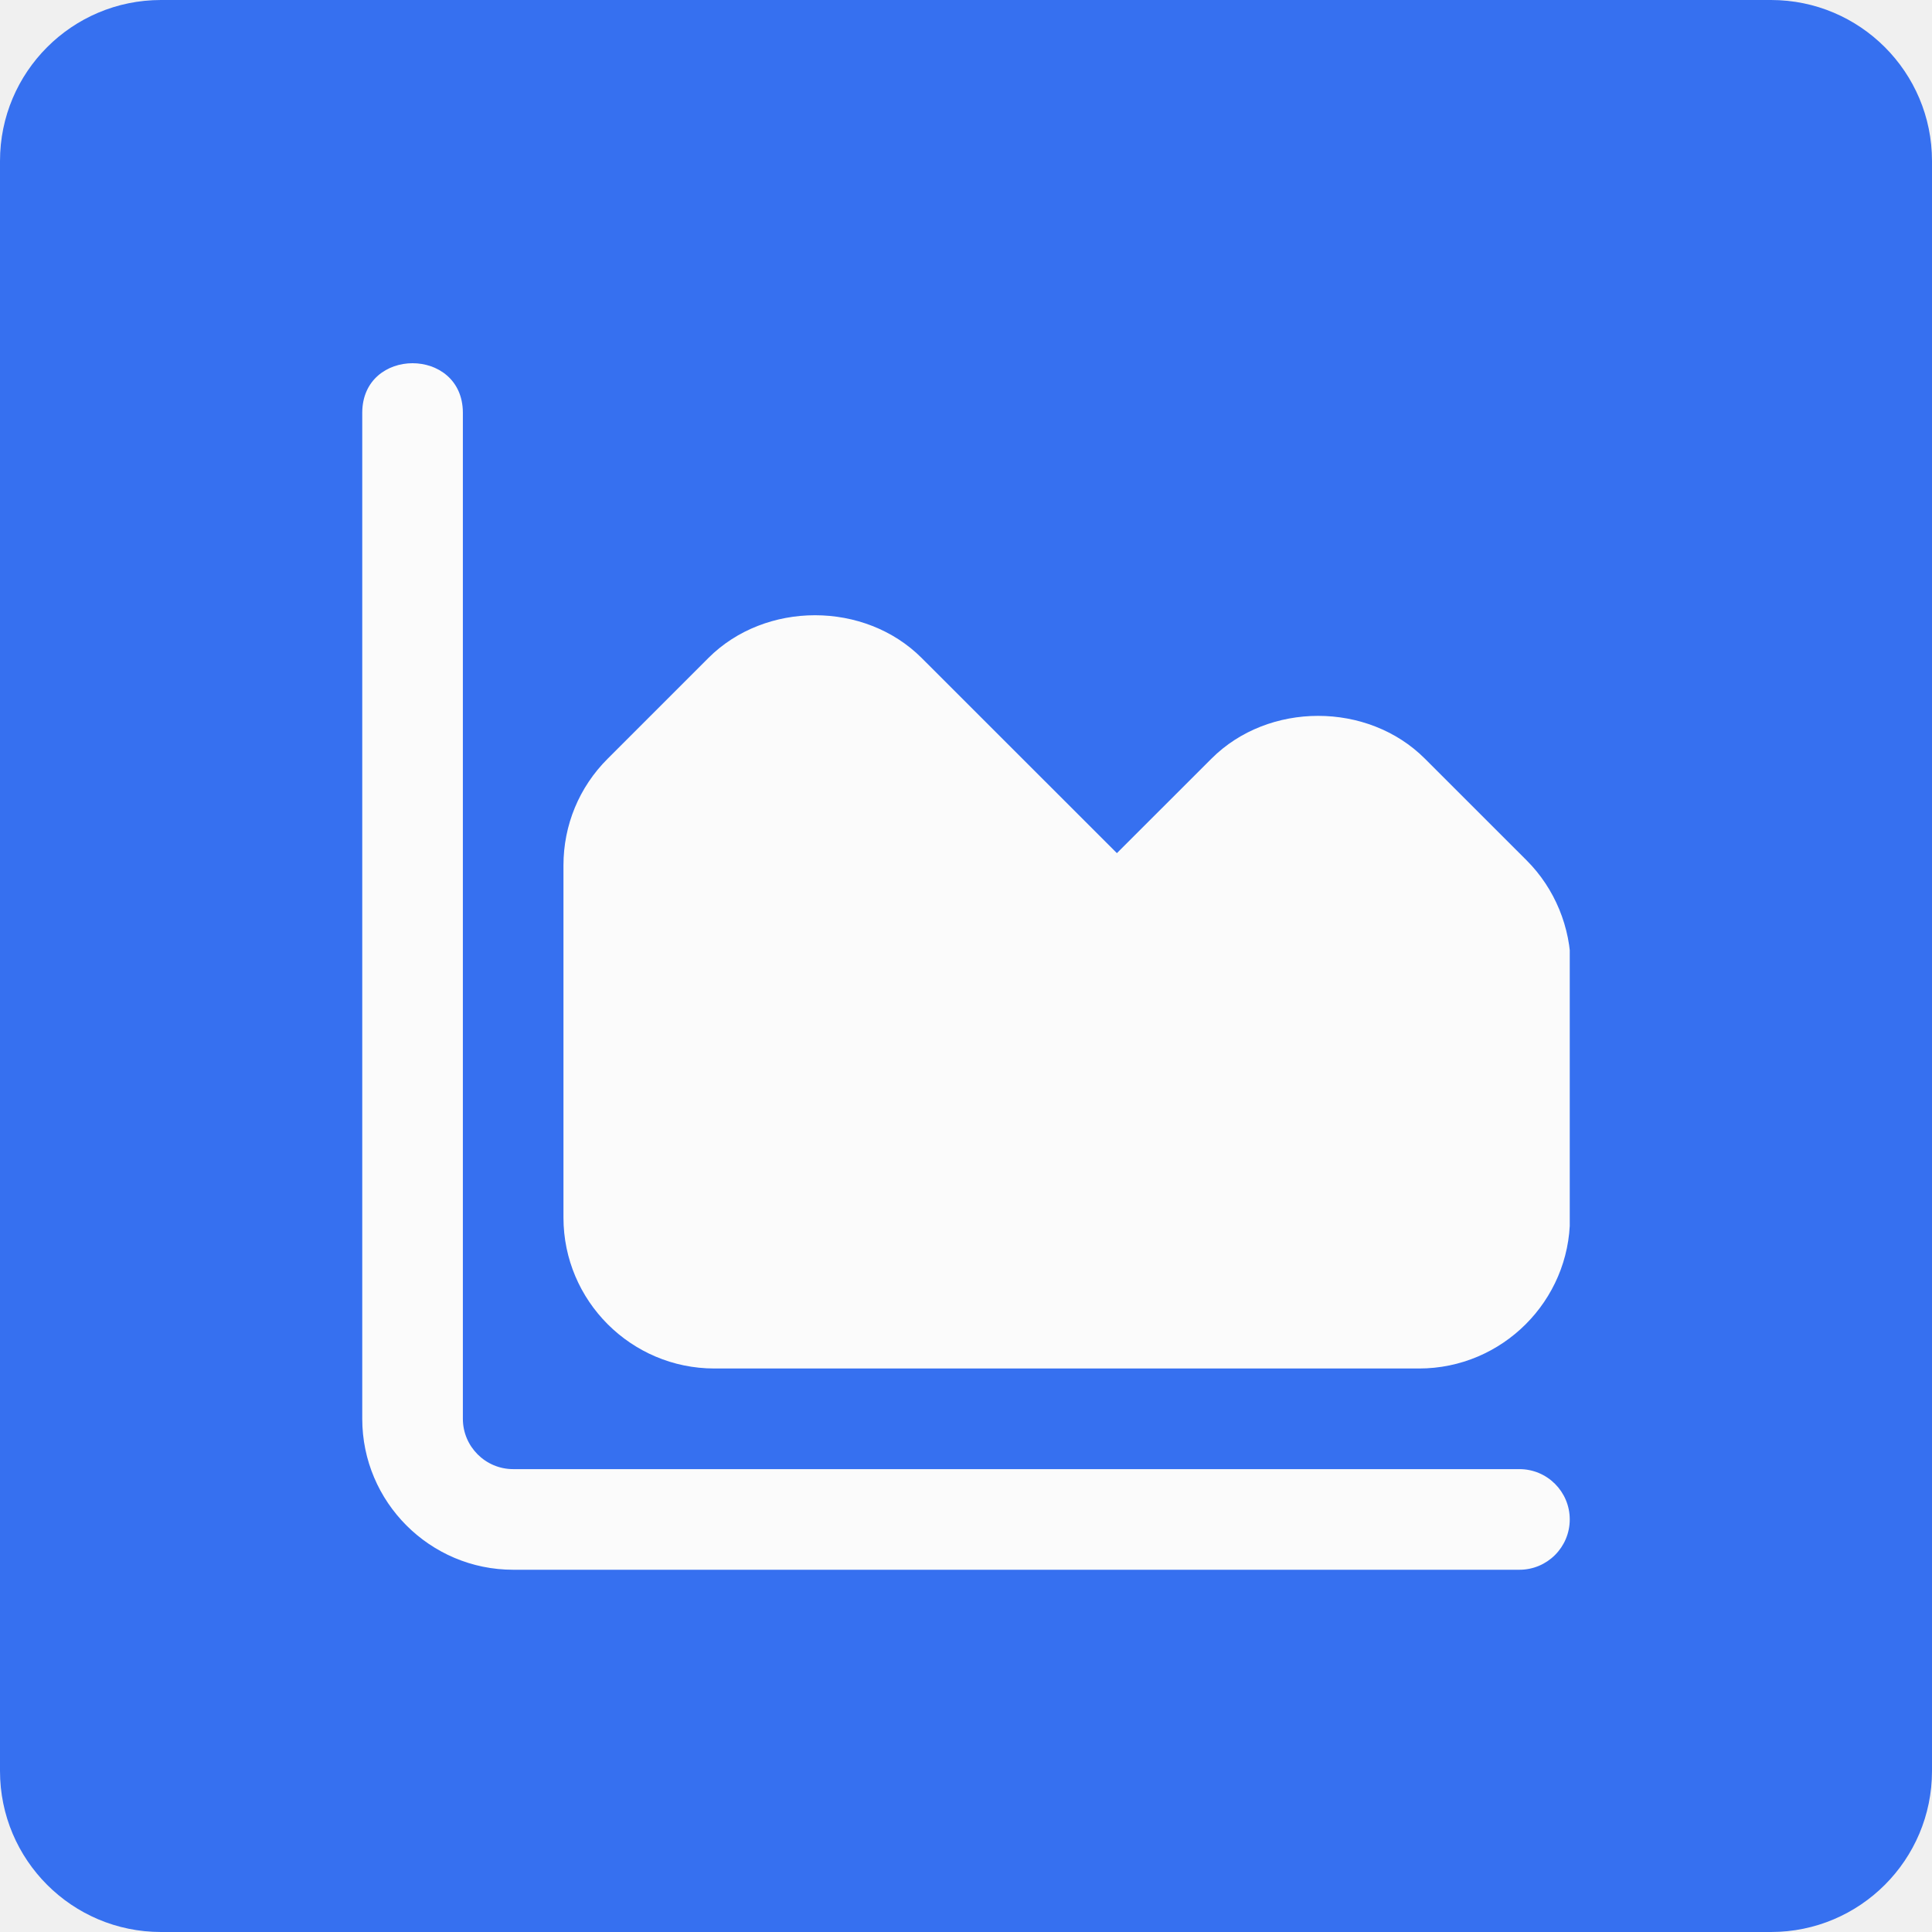
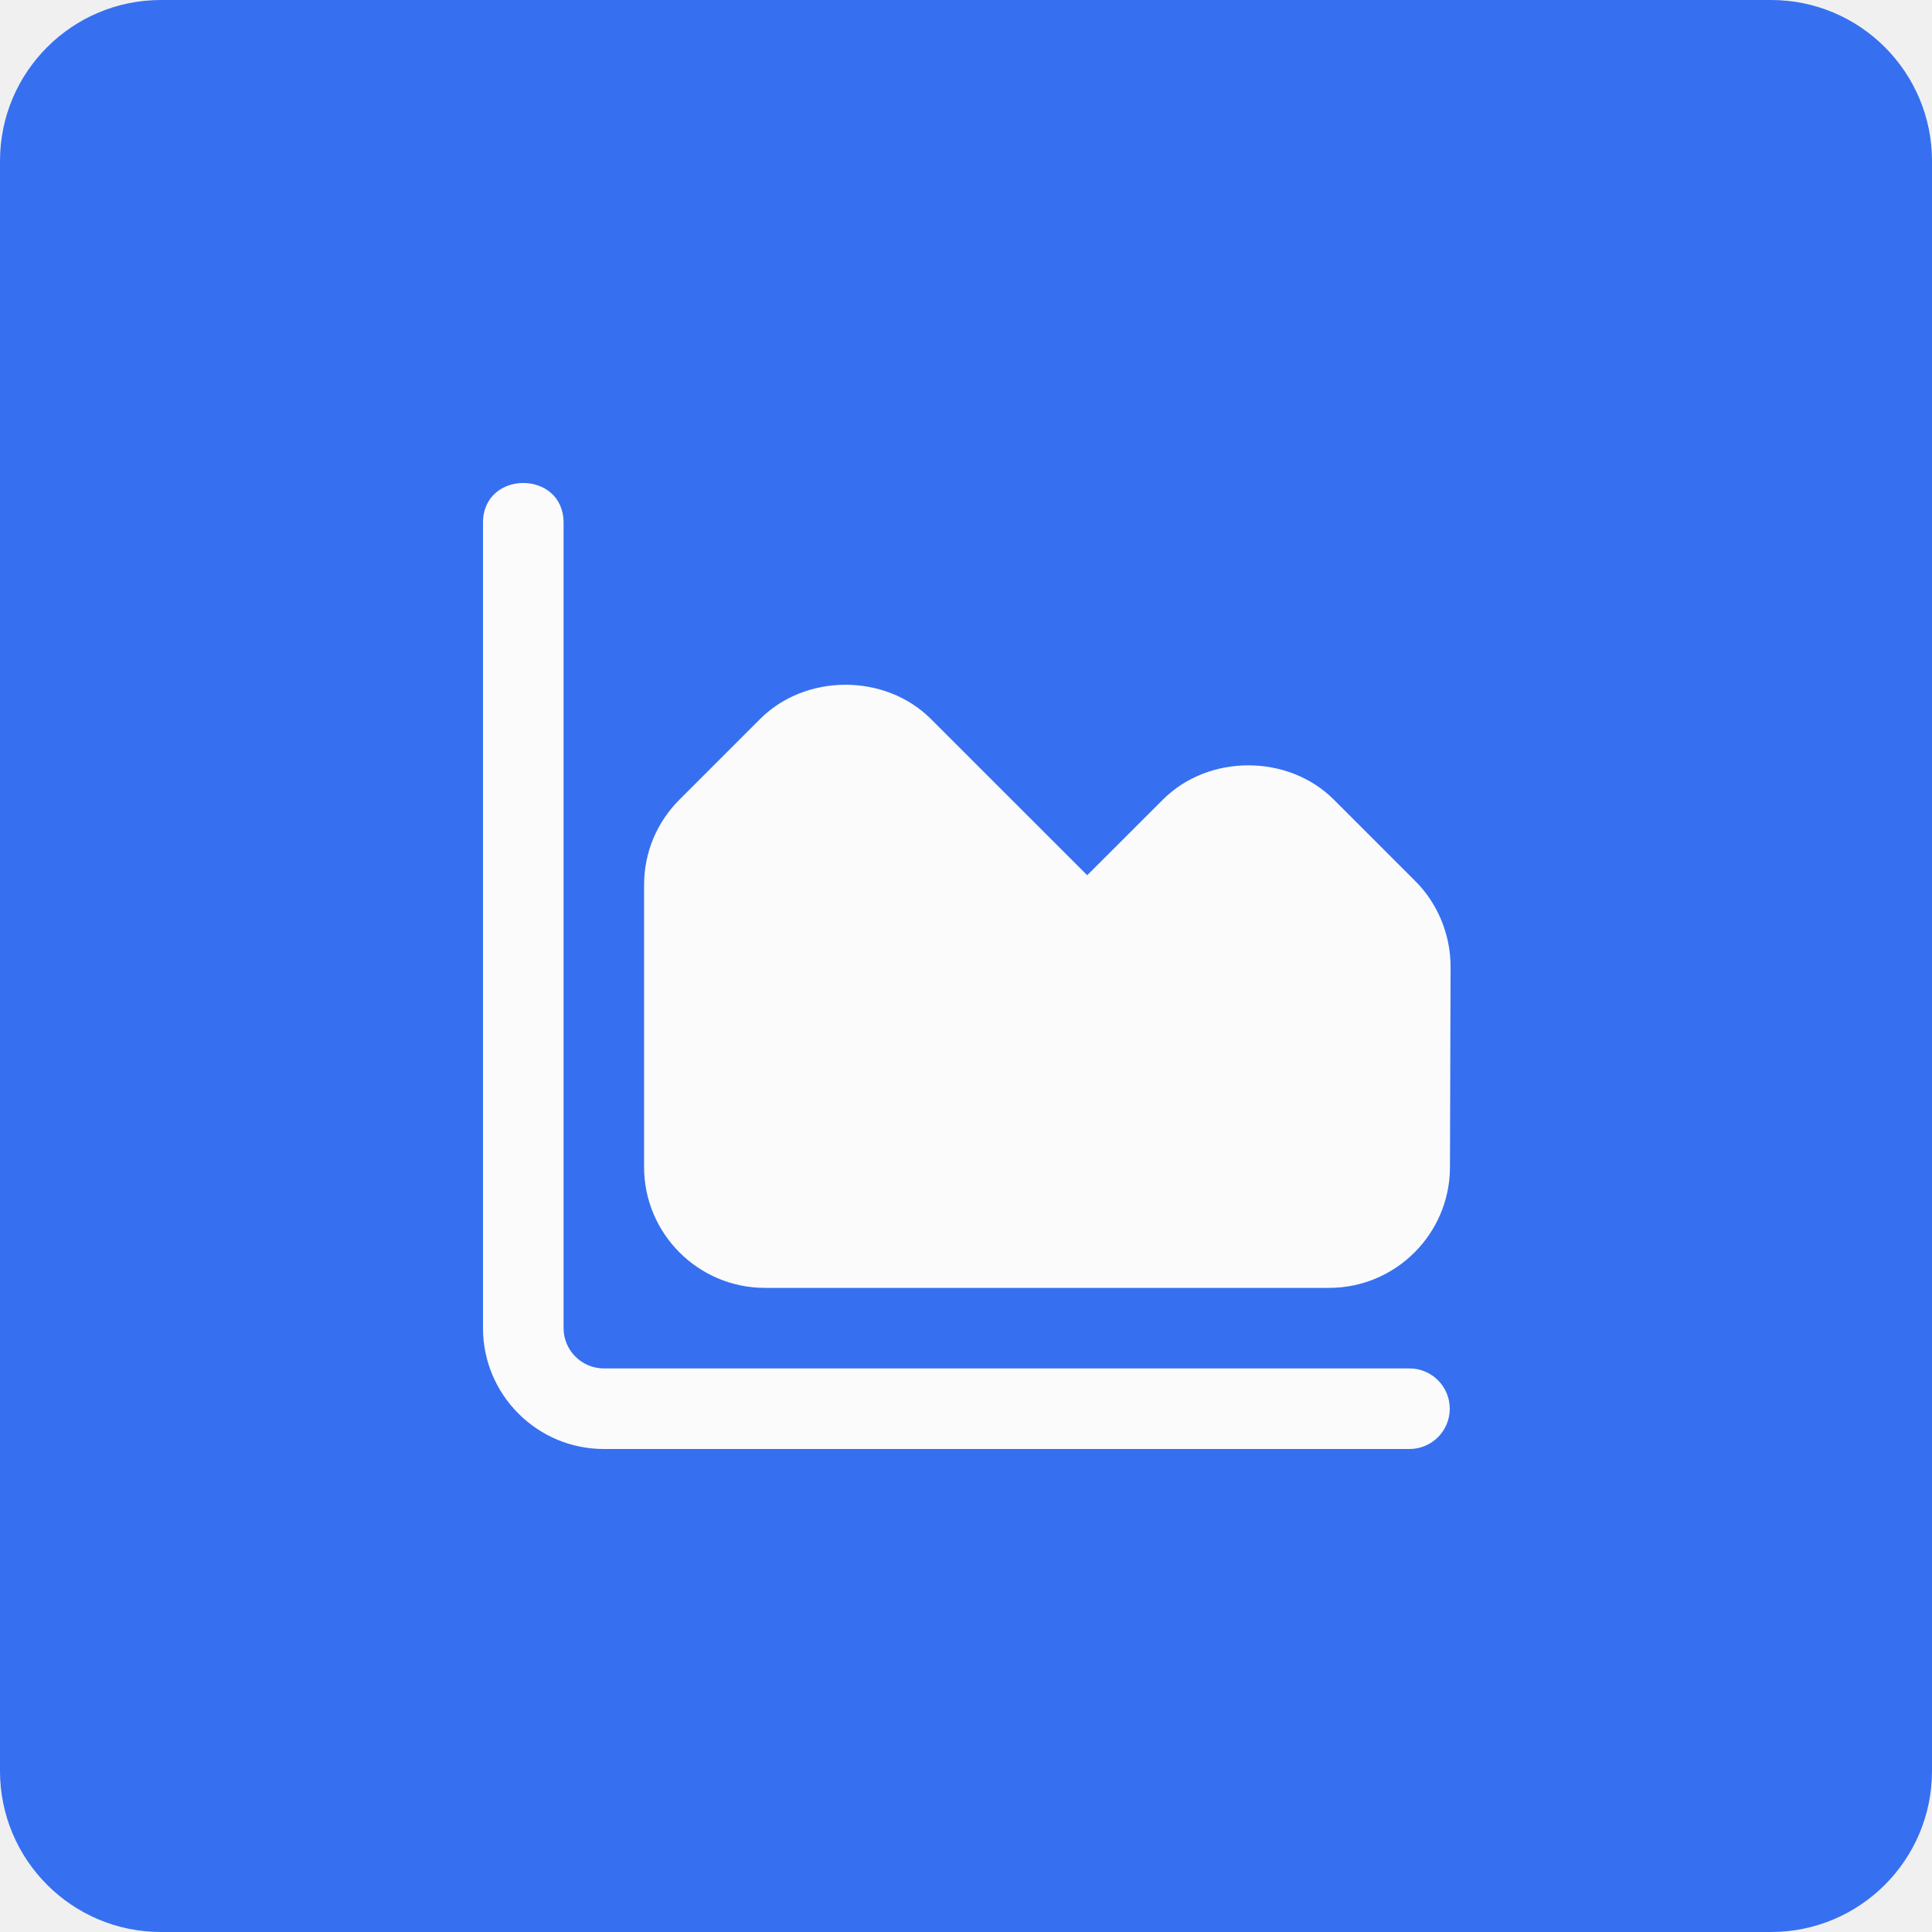
<svg xmlns="http://www.w3.org/2000/svg" width="48" height="48" viewBox="0 0 48 48" fill="none">
  <rect width="48" height="48" rx="4" fill="#3670F0" />
-   <g clip-path="url(#clip0_149_2133)">
-     <path d="M39 37.75C39 38.44 38.44 39 37.75 39H12.75C10.682 39 9 37.318 9 35.25V10.25C9.008 8.615 11.492 8.616 11.5 10.25V35.25C11.5 35.939 12.061 36.5 12.75 36.5H37.75C38.44 36.5 39 37.06 39 37.75ZM37.928 21.375L35.401 18.849C33.984 17.431 31.514 17.431 30.098 18.849L27.749 21.196L22.9 16.349C21.484 14.931 19.014 14.931 17.598 16.349L15.098 18.849C14.389 19.556 13.999 20.499 13.999 21.5V30.25C13.999 32.318 15.681 34 17.749 34H35.256C37.319 34 39.001 32.322 39.006 30.261L39.025 24.038C39.028 23.045 38.629 22.074 37.928 21.375Z" fill="#FBFBFB" />
-   </g>
-   <defs>
-     <clipPath id="clip0_149_2133">
-       <rect width="30" height="30" fill="white" transform="translate(9 9)" />
-     </clipPath>
-   </defs>
+   <path d="M36.019 34.999C36.019 35.552 35.571 36 35.019 36H15.002C13.347 36 12 34.653 12 32.998V12.981C12.006 11.672 13.996 11.673 14.002 12.981V32.998C14.002 33.549 14.451 33.998 15.002 33.998H35.019C35.571 33.998 36.019 34.447 36.019 34.999ZM35.161 21.889L33.138 19.866C32.003 18.731 30.026 18.731 28.892 19.866L27.011 21.745L23.129 17.864C21.995 16.729 20.017 16.729 18.884 17.864L16.882 19.866C16.314 20.432 16.002 21.187 16.002 21.989V28.994C16.002 30.65 17.349 31.997 19.005 31.997H33.022C34.673 31.997 36.02 30.654 36.024 29.003L36.039 24.02C36.041 23.226 35.722 22.448 35.161 21.889Z" fill="#FBFBFB" />
</svg>
